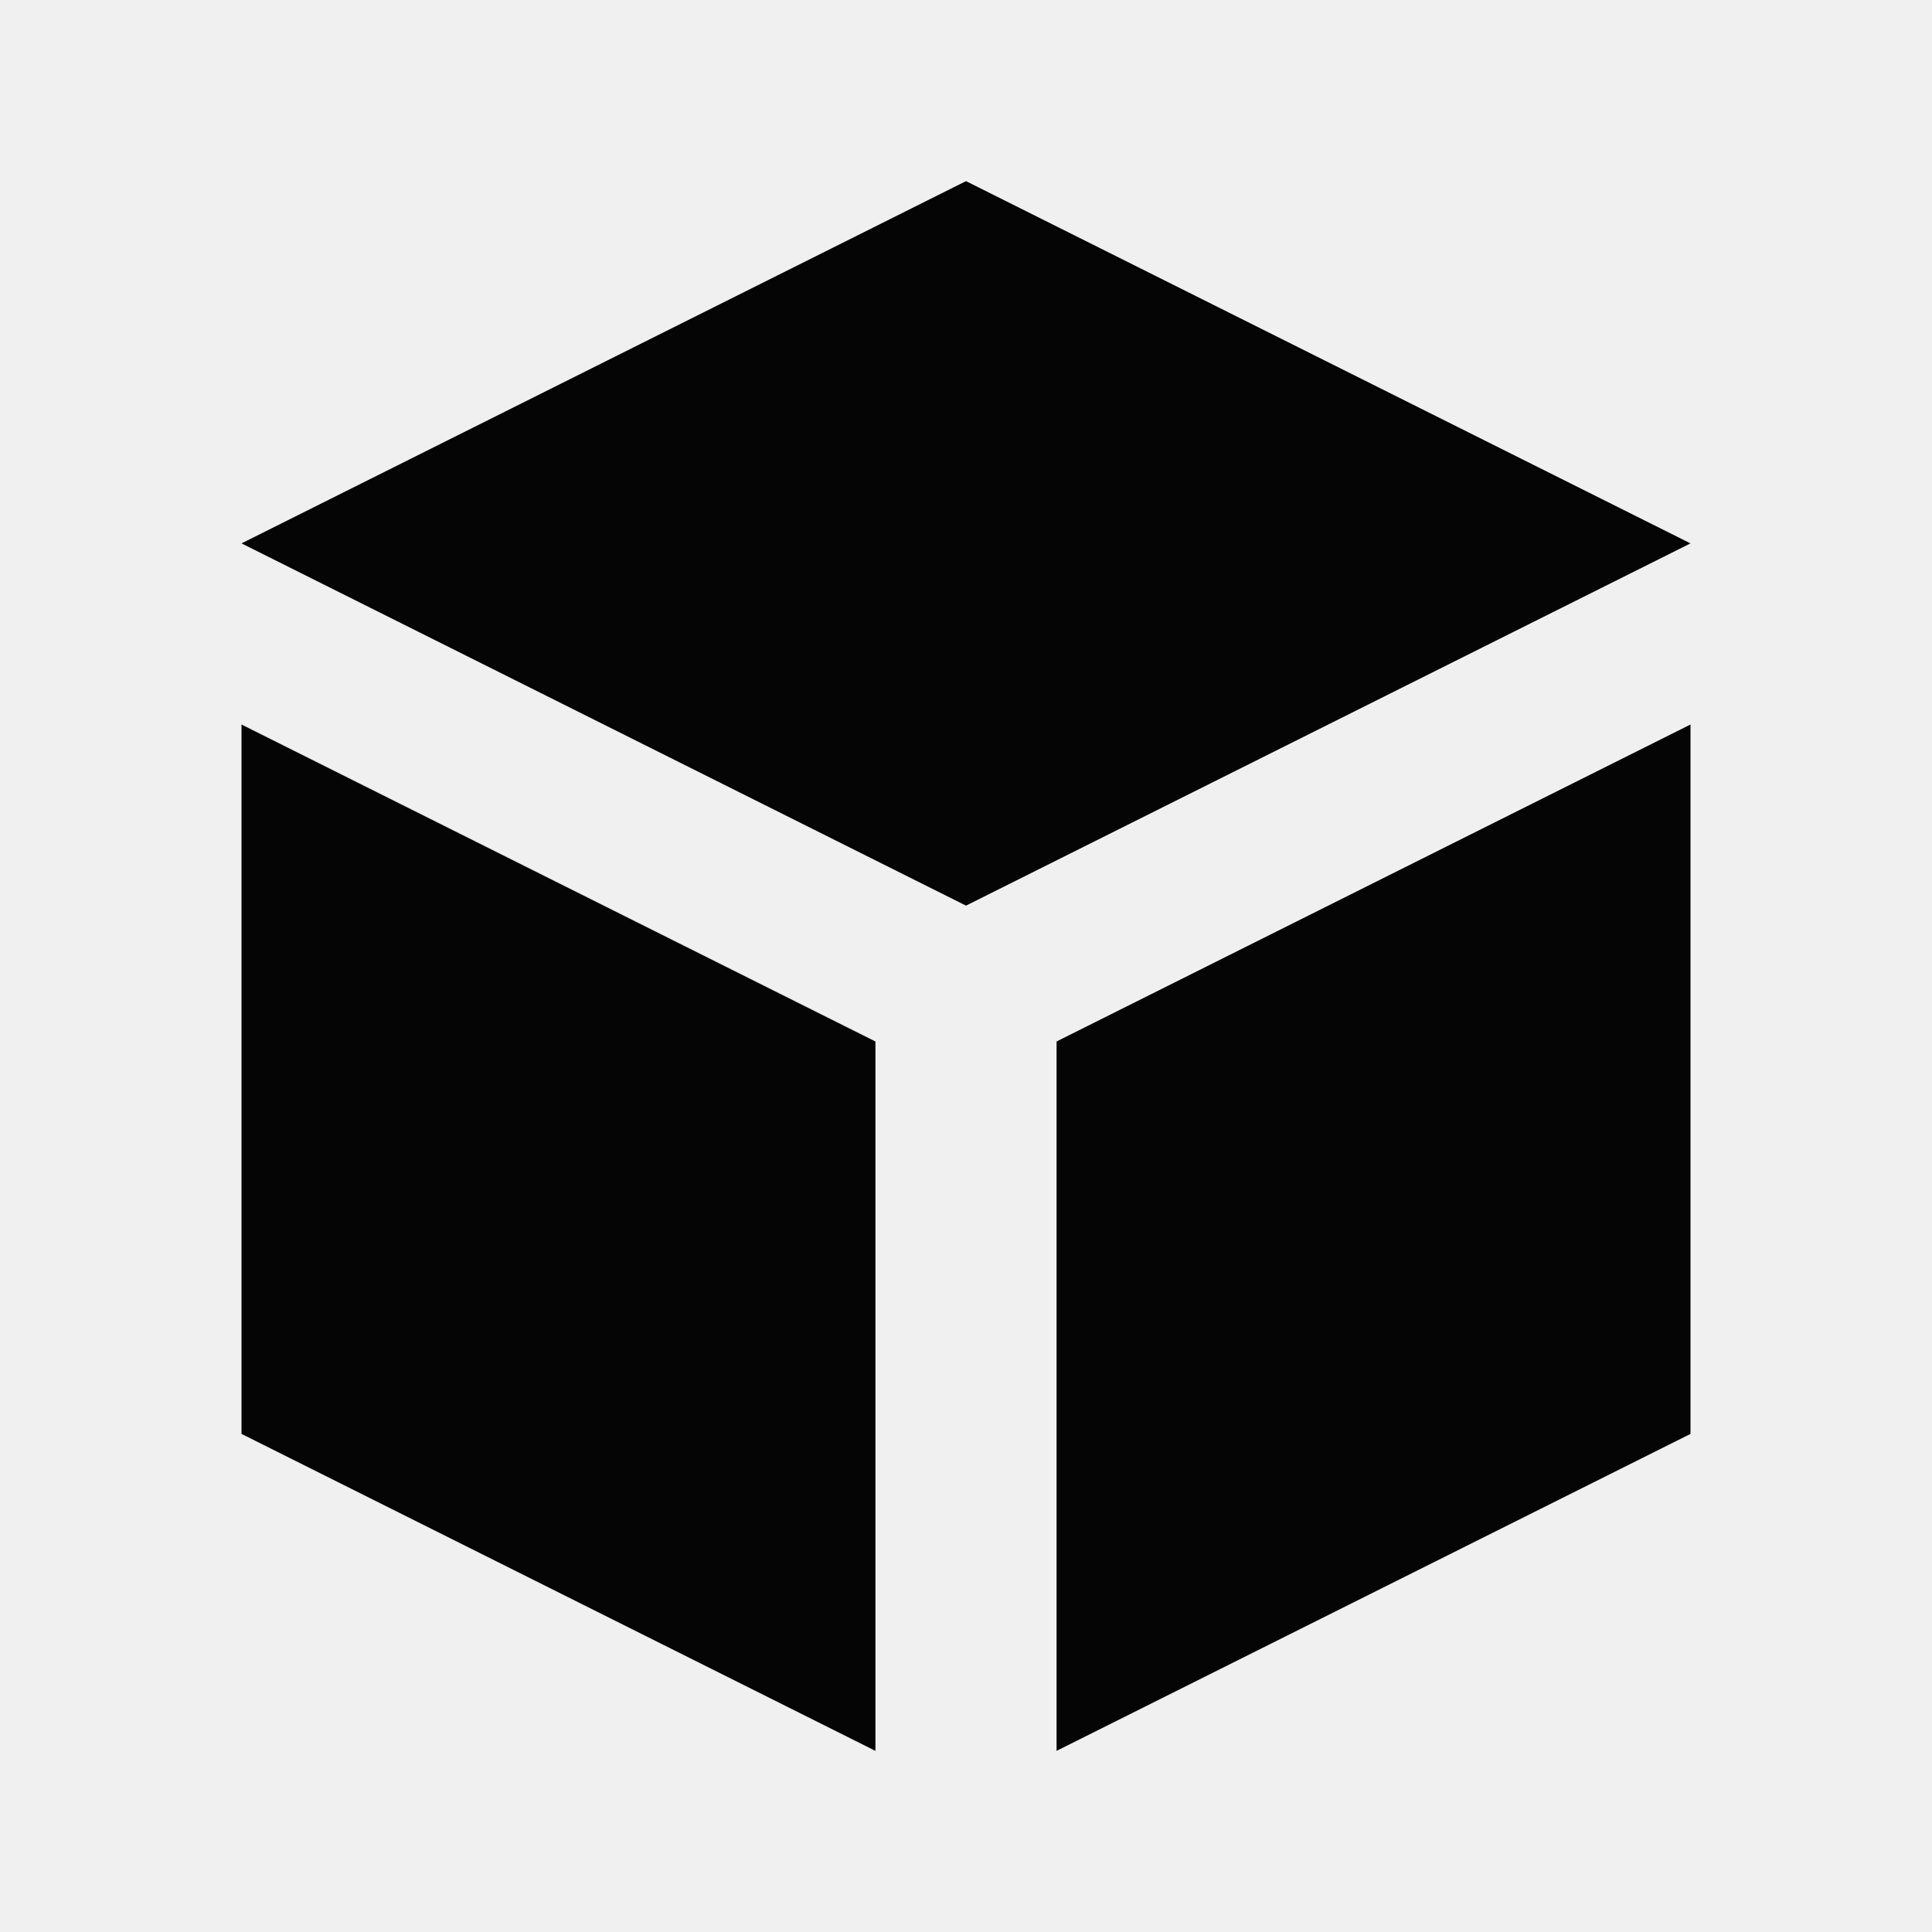
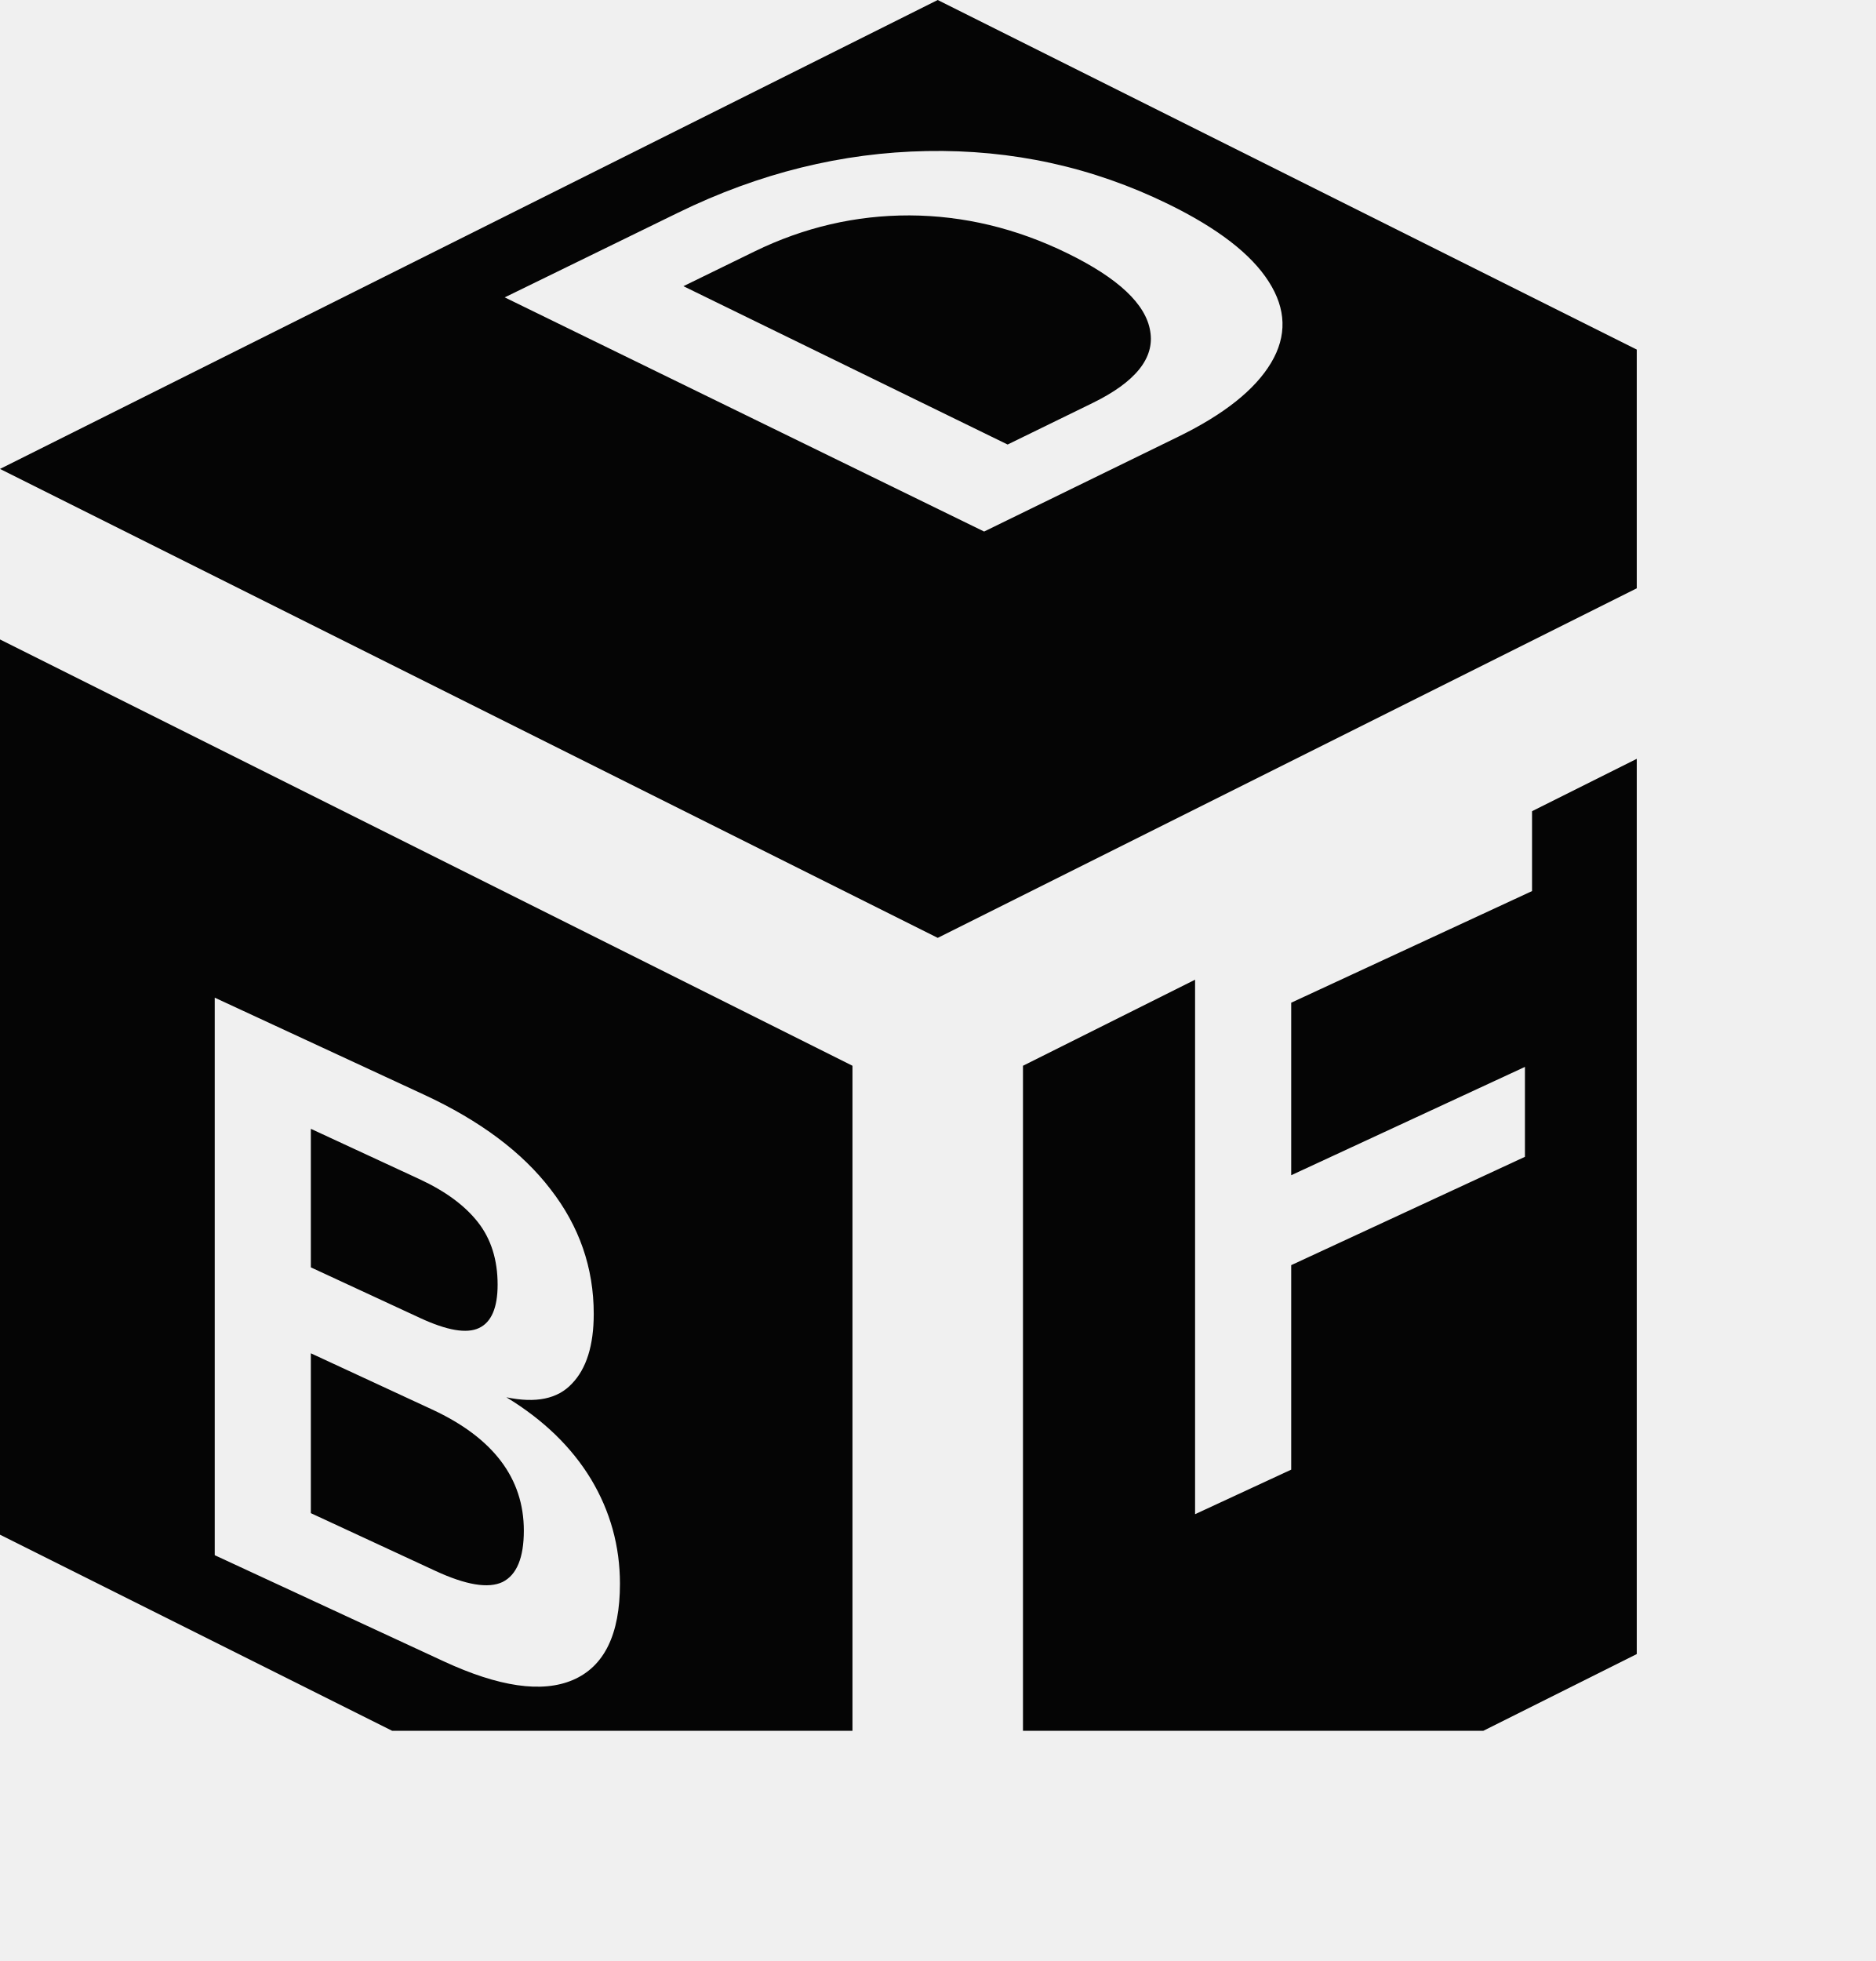
- <svg xmlns="http://www.w3.org/2000/svg" viewBox="0 0 64 64" fill="none">
-   <path fill="#050505" d="M32 6 56 18 32 30 8 18 32 6Z" />
-   <path fill="#050505" d="M8 24 29 34.5V58L8 47.5V24Z" />
-   <path fill="#050505" d="M56 24 35 34.5V58L56 47.5V24Z" />
+ <svg xmlns="http://www.w3.org/2000/svg" viewBox="10 10 44 46" preserveAspectRatio="none" role="img" aria-label="Debrief">
+   <defs>
+     <mask id="dbf-favicon-mask" maskUnits="userSpaceOnUse">
+       <rect width="64" height="64" fill="#000" />
+       <g fill="#fff">
+         <polygon points="32,10 54,21 32,32 10,21" />
+         <polygon points="10,25 30,35 30,56 10,46" />
+         <polygon points="34,35 54,25 54,46 34,56" />
+       </g>
+       <g fill="#000" font-family="Arial Black, Arial, Helvetica, sans-serif" font-weight="900">
+         <text font-size="19" transform="matrix(.86 -.42 .86 .42 32 23)">D</text>
+         <text font-size="19" transform="matrix(.82 .38 0 1 14 46)">B</text>
+         <text font-size="19" transform="matrix(.82 -.38 0 1 37 46)">F</text>
+       </g>
+     </mask>
+   </defs>
+   <rect width="64" height="64" fill="#050505" mask="url(#dbf-favicon-mask)" />
</svg>
